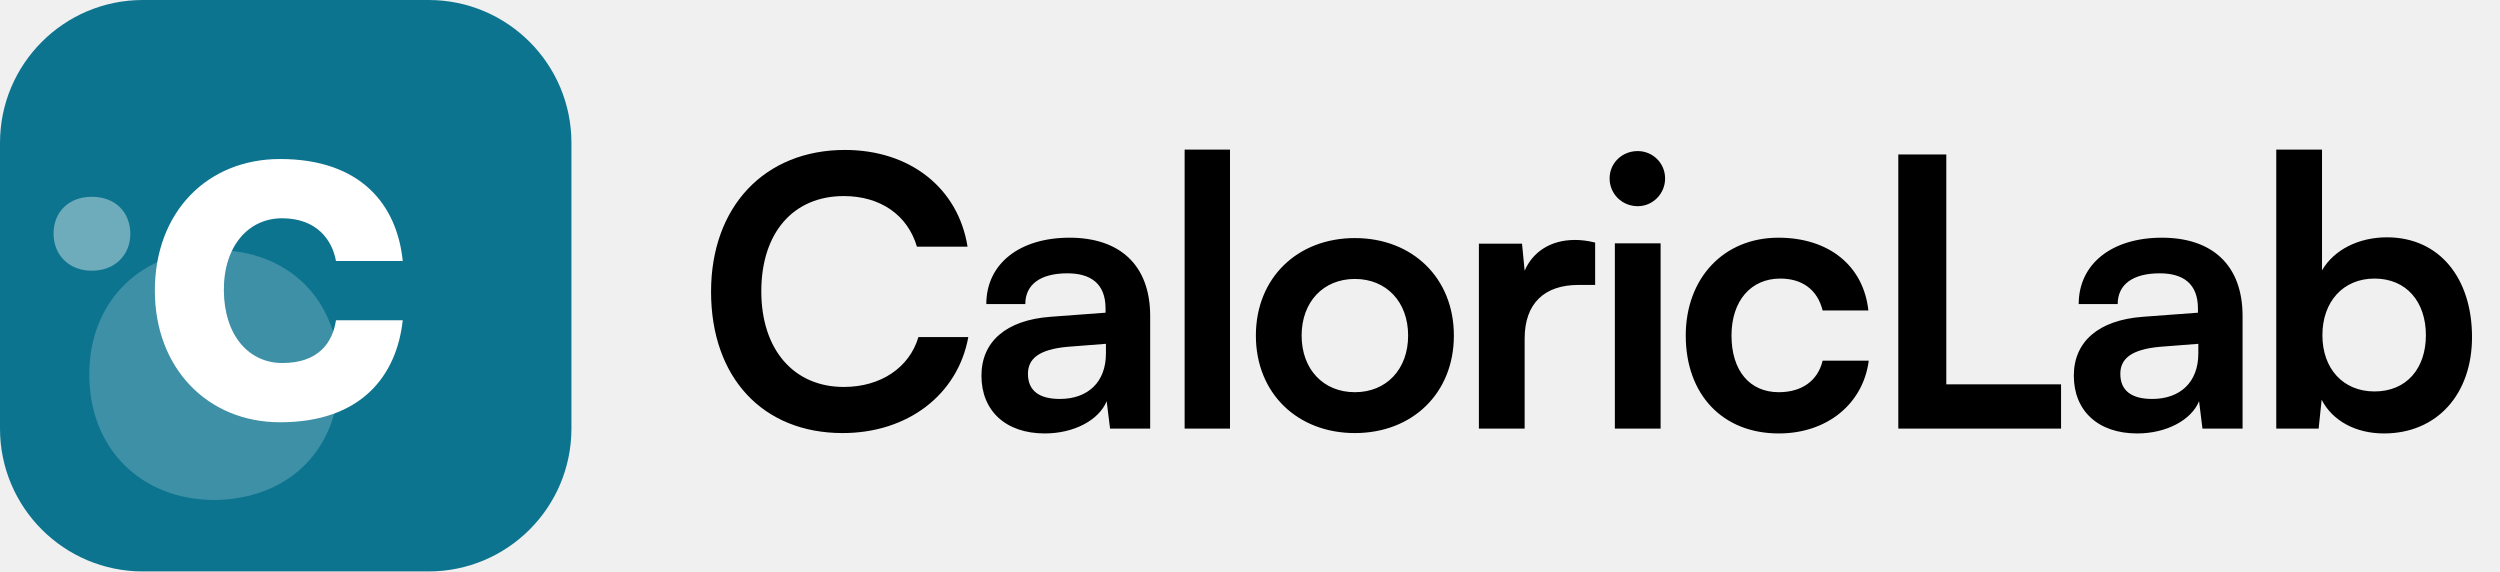
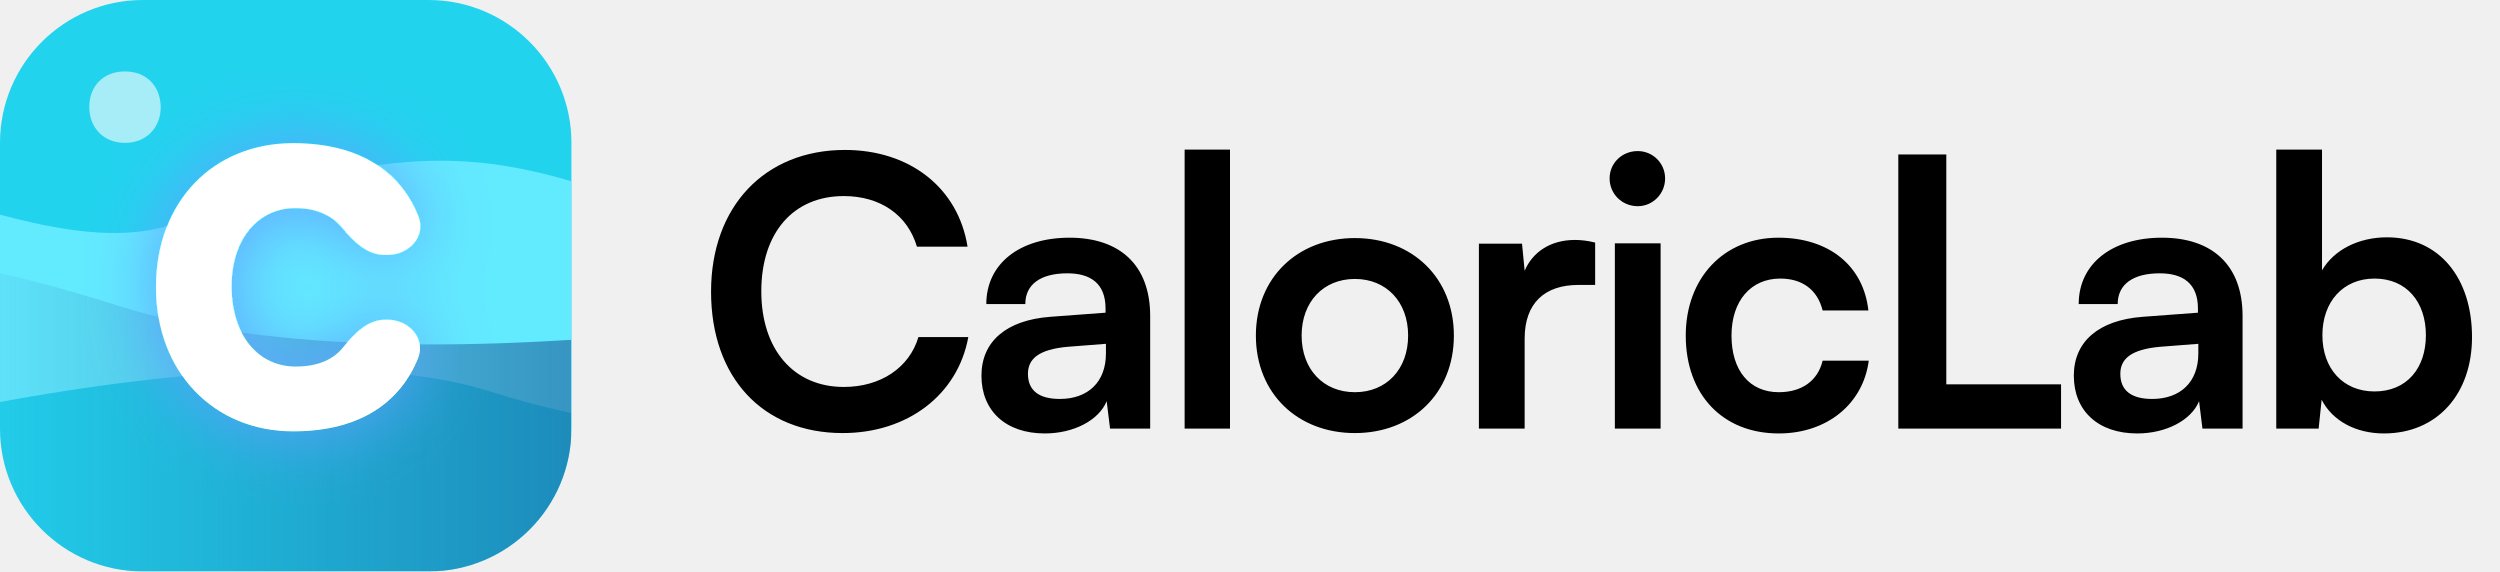
<svg xmlns="http://www.w3.org/2000/svg" width="140" height="32" viewBox="0 0 140 32" fill="none">
  <g clip-path="url(#clip0_41_4)">
    <g clip-path="url(#clip1_41_4)">
-       <path d="M24 0H8C3.582 0 0 3.582 0 8V24C0 28.418 3.582 32 8 32H24C28.418 32 32 28.418 32 24V8C32 3.582 28.418 0 24 0Z" fill="#0D7490" />
-       <path d="M15.812 20.329C17.849 20.329 18.626 19.174 18.815 17.935H22.553C22.217 21.022 20.243 23.647 15.686 23.647C11.612 23.647 8.672 20.602 8.672 16.276C8.672 11.866 11.612 8.905 15.686 8.905C20.201 8.905 22.238 11.467 22.553 14.617H18.815C18.605 13.441 17.744 12.223 15.791 12.223C13.922 12.223 12.515 13.777 12.536 16.276C12.557 18.796 13.943 20.329 15.812 20.329Z" fill="white" />
-       <path d="M5.14 11.02C6.44 11.02 7.28 11.86 7.3 13.08C7.3 14.28 6.44 15.16 5.14 15.16C3.86 15.16 3 14.28 3 13.08C3 11.86 3.86 11.02 5.14 11.02Z" fill="white" fill-opacity="0.4" />
-       <path d="M19 20.967C19 25.2 16.159 27.935 12.034 28C7.976 28 5 25.2 5 20.967C5 16.8 7.976 14 12.034 14C16.159 14 19 16.8 19 20.967Z" fill="white" fill-opacity="0.2" />
+       <path d="M24 0H8C3.582 0 0 3.582 0 8V24C0 28.418 3.582 32 8 32H24C28.418 32 32 28.418 32 24V8C32 3.582 28.418 0 24 0Z" fill="#22D3EE" />
+       <mask id="mask0_41_4" style="mask-type:alpha" maskUnits="userSpaceOnUse" x="0" y="0" width="32" height="32">
+         <path d="M24 0H8C3.582 0 0 3.582 0 8V24C0 28.418 3.582 32 8 32H24C28.418 32 32 28.418 32 24V8C32 3.582 28.418 0 24 0Z" fill="#22D3EE" />
+       </mask>
+       <g mask="url(#mask0_41_4)">
+         <path d="M10 12.438C5.107 14.372 -2 11.105 -4.5 10.938V23.438C-4.5 23.438 16.5 18.438 27.5 21.938C40.339 26.023 51 23.438 51 23.438V13.438C31.5 13.938 31.5 3.938 10 12.438Z" fill="#62EAFF" />
+         <path d="M37.396 33.911C46.036 30.485 58.586 36.272 63 36.568L63 14.429C63 14.429 25.919 23.284 6.495 17.085C-16.175 9.85 -35 14.429 -35 14.429L-35 32.14C-0.568 31.254 -0.568 48.965 37.396 33.911Z" fill="url(#paint0_linear_41_4)" fill-opacity="0.64" />
+       </g>
+       <g filter="url(#filter0_d_41_4)">
+         <path d="M16.556 20.527C17.854 20.527 18.685 20.099 19.194 19.473C19.817 18.706 20.575 17.905 21.563 17.905H21.709C22.9 17.905 23.857 18.96 23.414 20.065C22.466 22.425 20.296 24.161 16.418 24.161C11.956 24.161 8.736 20.826 8.736 16.088C8.736 11.258 11.956 8.015 16.418 8.015C20.284 8.015 22.491 9.73 23.435 12.126C23.869 13.227 22.912 14.271 21.729 14.271H21.52C20.55 14.271 19.783 13.508 19.169 12.759C18.641 12.113 17.795 11.649 16.533 11.649C14.486 11.649 12.945 13.351 12.968 16.088C12.991 18.848 14.509 20.527 16.556 20.527Z" fill="white" />
+       </g>
+       <path d="M6.991 4C8.2 4 8.981 4.812 9 5.99C9 7.15 8.2 8 6.991 8C5.8 8 5 7.15 5 5.99C5 4.812 5.8 4 6.991 4Z" fill="white" fill-opacity="0.6" />
    </g>
    <path d="M47.19 24.252C42.717 24.252 39.819 21.144 39.819 16.335C39.819 11.568 42.822 8.397 47.316 8.397C50.949 8.397 53.658 10.518 54.183 13.815H51.348C50.823 12.03 49.29 10.98 47.253 10.98C44.418 10.98 42.633 13.038 42.633 16.314C42.633 19.569 44.439 21.669 47.253 21.669C49.332 21.669 50.928 20.577 51.432 18.876H54.225C53.637 22.11 50.823 24.252 47.19 24.252ZM58.51 24.273C56.304 24.273 54.961 22.992 54.961 21.039C54.961 19.128 56.346 17.931 58.803 17.742L61.911 17.511V17.28C61.911 15.873 61.072 15.306 59.77 15.306C58.258 15.306 57.417 15.936 57.417 17.028H55.233C55.233 14.781 57.081 13.311 59.895 13.311C62.688 13.311 64.41 14.823 64.41 17.7V24H62.163L61.974 22.467C61.533 23.538 60.127 24.273 58.51 24.273ZM59.349 22.341C60.925 22.341 61.932 21.396 61.932 19.8V19.254L59.77 19.422C58.173 19.569 57.565 20.094 57.565 20.934C57.565 21.879 58.194 22.341 59.349 22.341ZM68.88 24H66.339V8.376H68.88V24ZM70.329 18.792C70.329 15.558 72.66 13.332 75.873 13.332C79.086 13.332 81.417 15.558 81.417 18.792C81.417 22.026 79.086 24.252 75.873 24.252C72.66 24.252 70.329 22.026 70.329 18.792ZM72.891 18.792C72.891 20.682 74.109 21.963 75.873 21.963C77.637 21.963 78.855 20.682 78.855 18.792C78.855 16.902 77.637 15.621 75.873 15.621C74.109 15.621 72.891 16.902 72.891 18.792ZM89.328 13.584V15.957H88.383C86.535 15.957 85.38 16.944 85.38 18.96V24H82.818V13.647H85.233L85.38 15.159C85.821 14.13 86.808 13.437 88.194 13.437C88.551 13.437 88.908 13.479 89.328 13.584ZM91.713 11.547C90.831 11.547 90.138 10.854 90.138 9.993C90.138 9.132 90.831 8.46 91.713 8.46C92.553 8.46 93.246 9.132 93.246 9.993C93.246 10.854 92.553 11.547 91.713 11.547ZM90.432 24V13.626H92.994V24H90.432ZM94.402 18.792C94.402 15.579 96.523 13.311 99.589 13.311C102.424 13.311 104.356 14.886 104.629 17.385H102.067C101.773 16.209 100.912 15.6 99.694 15.6C98.056 15.6 96.964 16.839 96.964 18.792C96.964 20.745 97.972 21.963 99.61 21.963C100.891 21.963 101.794 21.333 102.067 20.199H104.65C104.335 22.614 102.319 24.273 99.61 24.273C96.46 24.273 94.402 22.089 94.402 18.792ZM108.993 8.649V21.522H115.419V24H106.305V8.649H108.993ZM119.683 24.273C117.478 24.273 116.134 22.992 116.134 21.039C116.134 19.128 117.52 17.931 119.977 17.742L123.085 17.511V17.28C123.085 15.873 122.245 15.306 120.943 15.306C119.431 15.306 118.591 15.936 118.591 17.028H116.407C116.407 14.781 118.255 13.311 121.069 13.311C123.862 13.311 125.584 14.823 125.584 17.7V24H123.337L123.148 22.467C122.707 23.538 121.3 24.273 119.683 24.273ZM120.523 22.341C122.098 22.341 123.106 21.396 123.106 19.8V19.254L120.943 19.422C119.347 19.569 118.738 20.094 118.738 20.934C118.738 21.879 119.368 22.341 120.523 22.341ZM129.844 24H127.471V8.376H130.033V15.138C130.705 13.983 132.091 13.29 133.666 13.29C136.627 13.29 138.433 15.6 138.433 18.876C138.433 22.068 136.48 24.273 133.498 24.273C131.944 24.273 130.621 23.58 130.012 22.383L129.844 24ZM130.054 18.771C130.054 20.64 131.209 21.921 132.973 21.921C134.779 21.921 135.85 20.619 135.85 18.771C135.85 16.923 134.779 15.6 132.973 15.6C131.209 15.6 130.054 16.902 130.054 18.771Z" fill="black" />
  </g>
  <defs>
+     <filter id="filter0_d_41_4" x="4.736" y="4.015" width="22.805" height="24.146" filterUnits="userSpaceOnUse" color-interpolation-filters="sRGB">
+       <feFlood flood-opacity="0" result="BackgroundImageFix" />
+       <feColorMatrix in="SourceAlpha" type="matrix" values="0 0 0 0 0 0 0 0 0 0 0 0 0 0 0 0 0 0 127 0" result="hardAlpha" />
+       <feOffset />
+       <feGaussianBlur stdDeviation="2" />
+       <feComposite in2="hardAlpha" operator="out" />
+       <feColorMatrix type="matrix" values="0 0 0 0 0.38 0 0 0 0 0.639 0 0 0 0 1 0 0 0 1 0" />
+       <feBlend mode="normal" in2="BackgroundImageFix" result="effect1_dropShadow_41_4" />
+       <feBlend mode="normal" in="SourceGraphic" in2="effect1_dropShadow_41_4" result="shape" />
+     </filter>
+     <linearGradient id="paint0_linear_41_4" x1="-3.5" y1="26" x2="34.5" y2="26" gradientUnits="userSpaceOnUse">
+       <stop stop-color="#195C99" stop-opacity="0" />
+       <stop offset="1" stop-color="#195C99" />
+     </linearGradient>
    <clipPath id="clip0_41_4">
      <rect width="140" height="32" fill="white" />
    </clipPath>
    <clipPath id="clip1_41_4">
      <rect width="32" height="32" fill="white" />
    </clipPath>
  </defs>
</svg>
